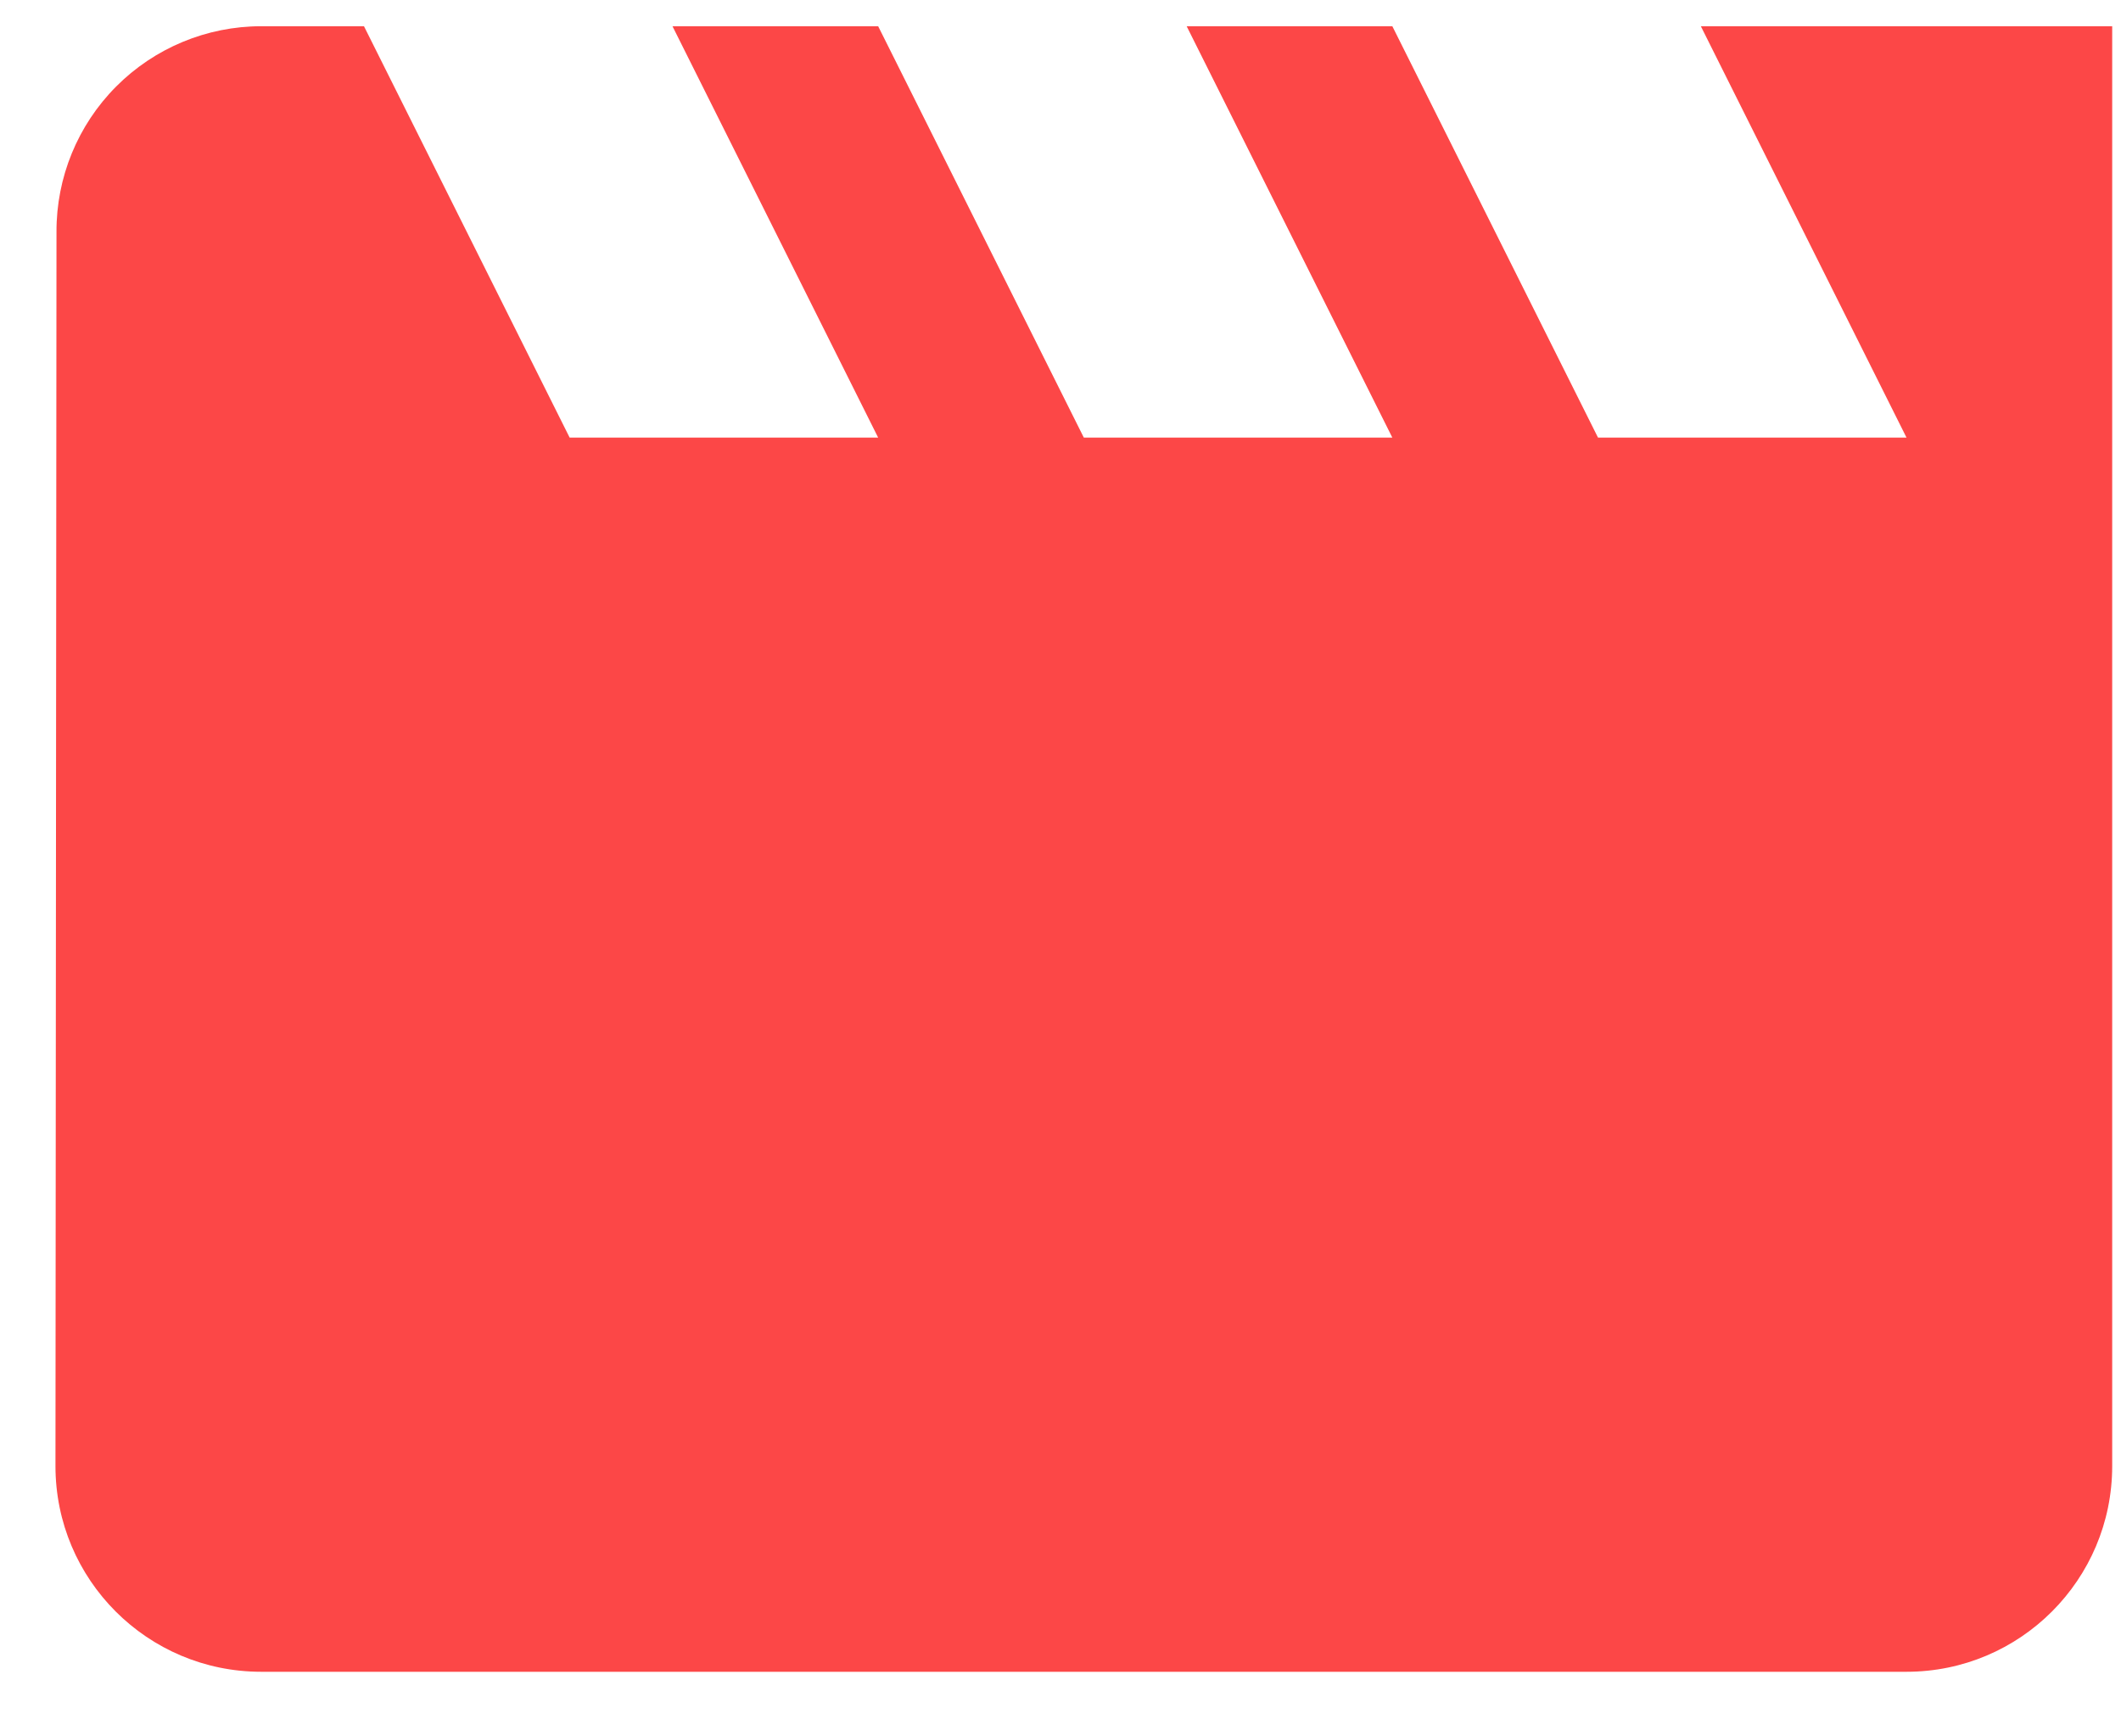
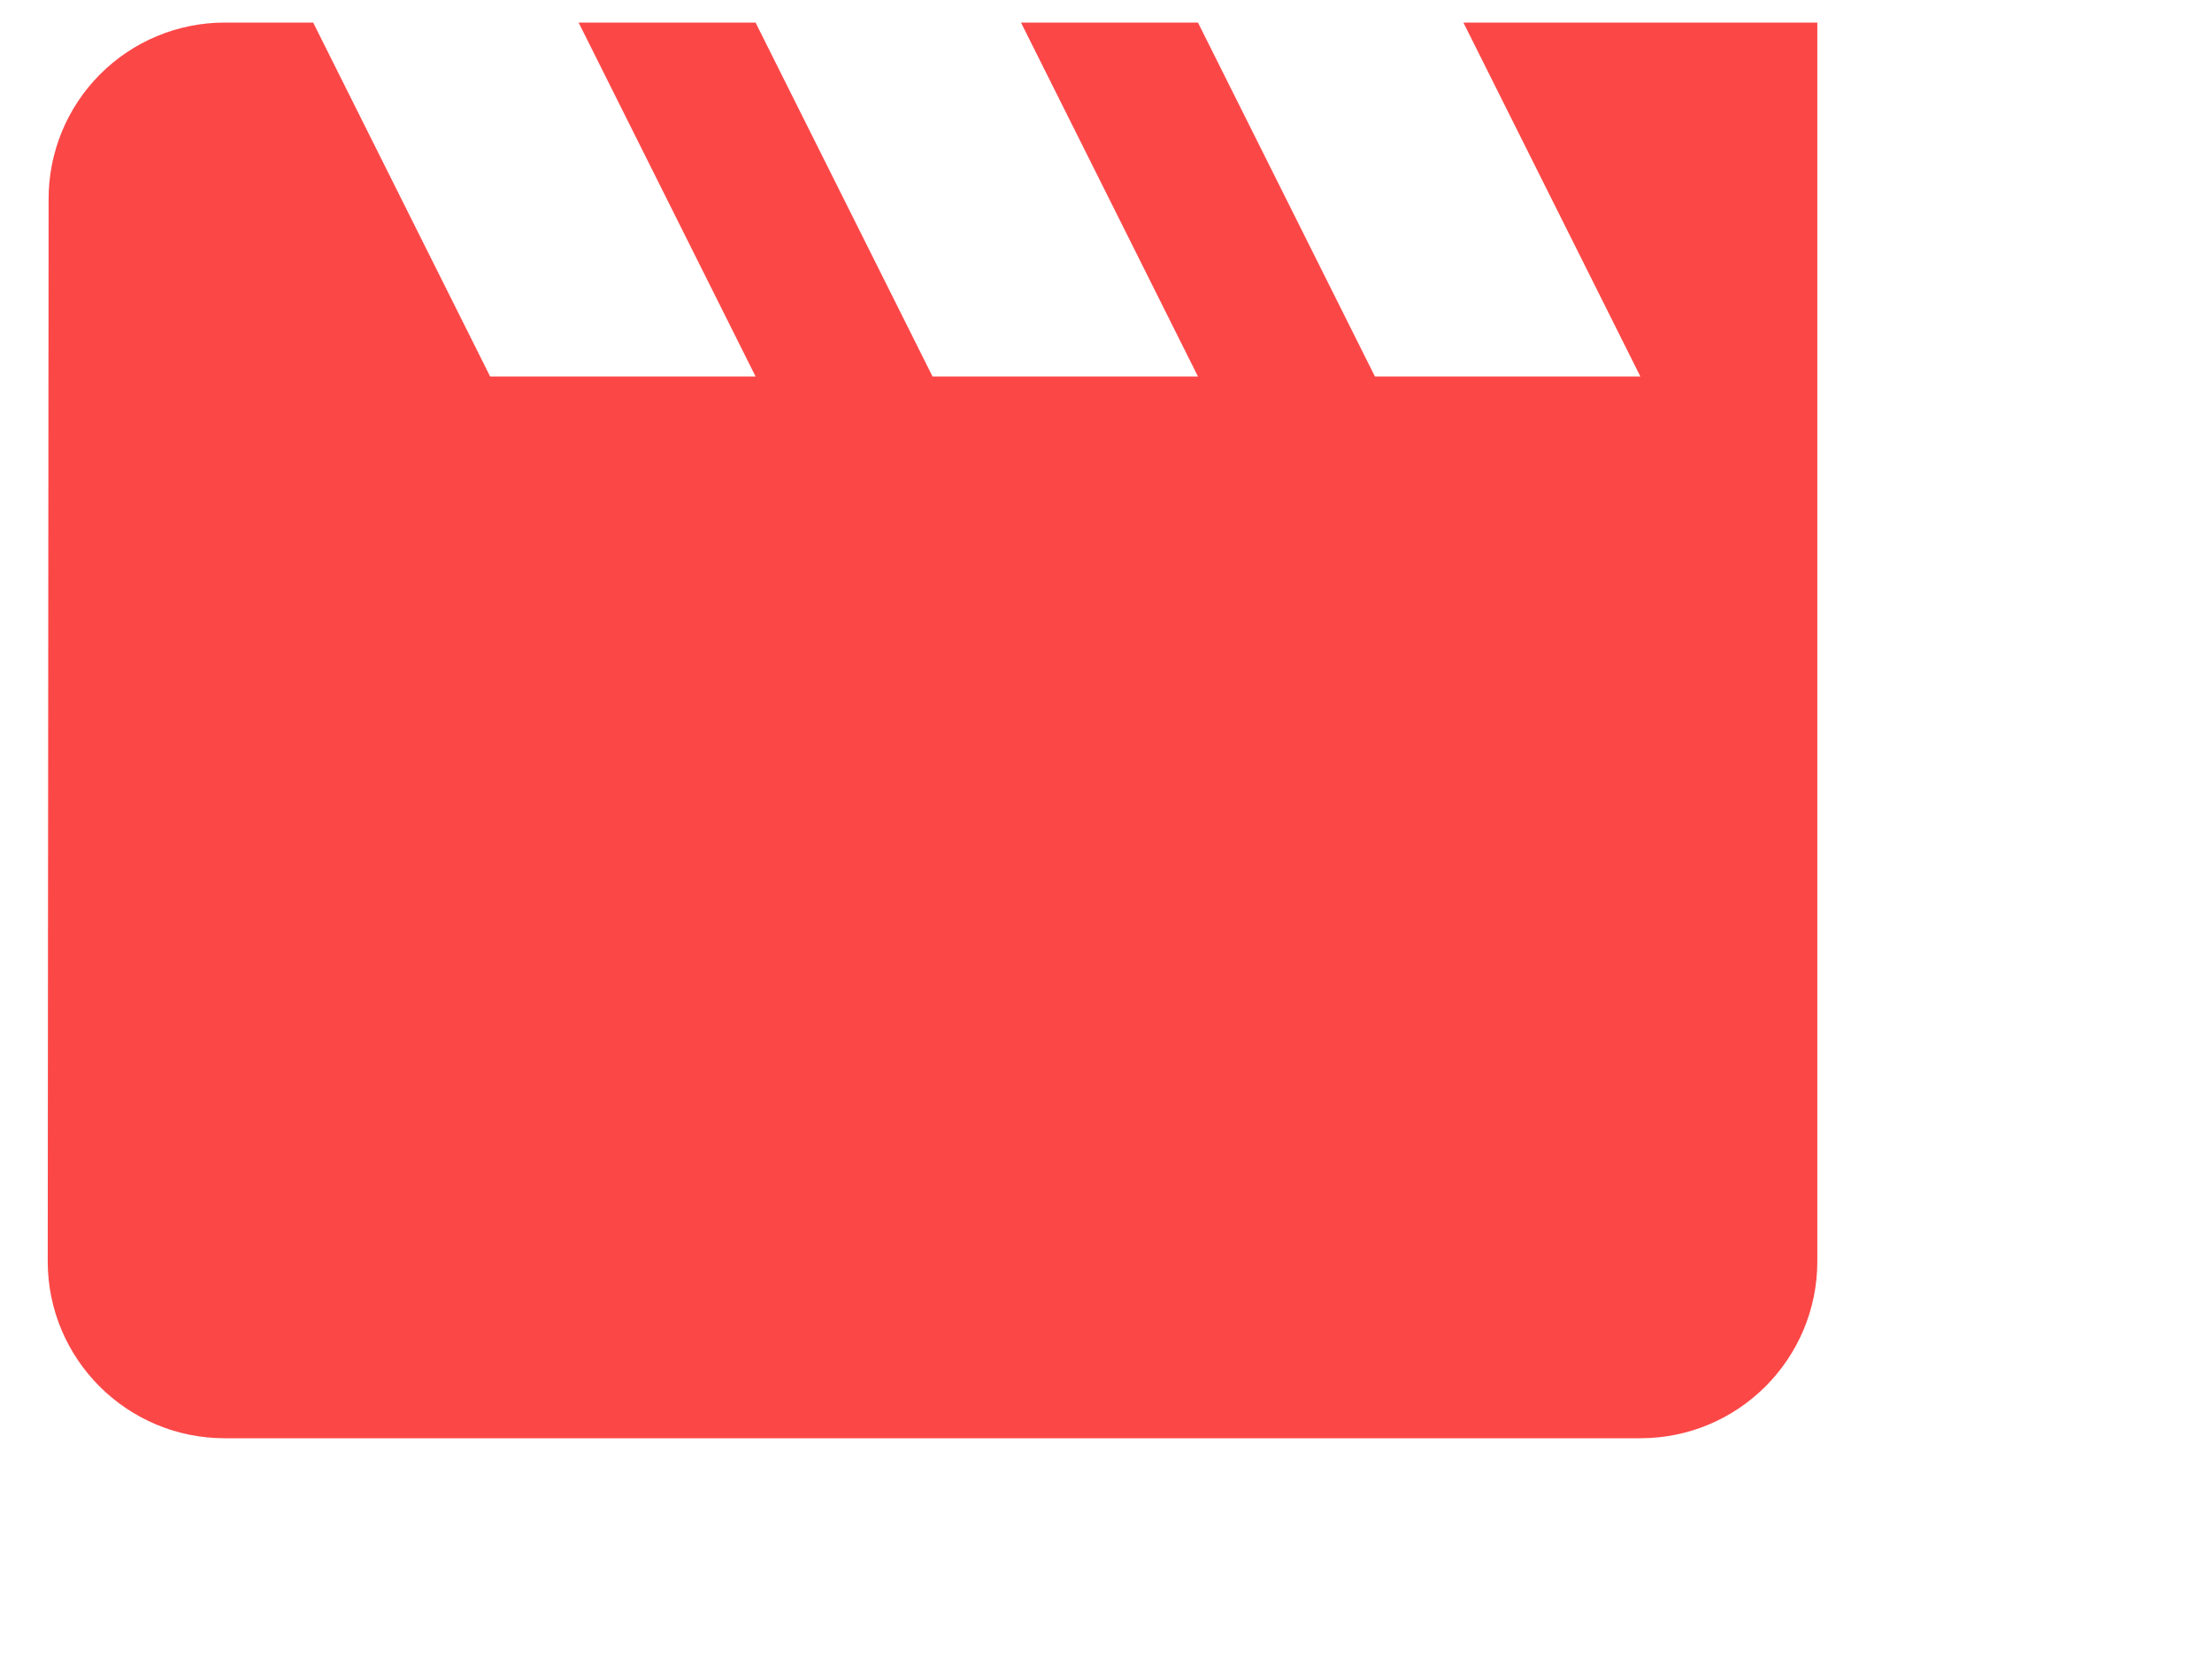
- <svg xmlns="http://www.w3.org/2000/svg" width="33" height="27">
+ <svg xmlns="http://www.w3.org/2000/svg" width="40" height="30">
  <path d="m26.463.408 3.2 6.4h-4.8l-3.2-6.4h-3.2l3.2 6.4h-4.8l-3.2-6.4h-3.2l3.2 6.4h-4.8l-3.2-6.4h-1.6a3.186 3.186 0 0 0-3.184 3.2l-.016 19.2a3.2 3.2 0 0 0 3.2 3.2h25.6a3.2 3.2 0 0 0 3.2-3.2V.408h-6.4Z" fill="#FC4747" />
</svg>
